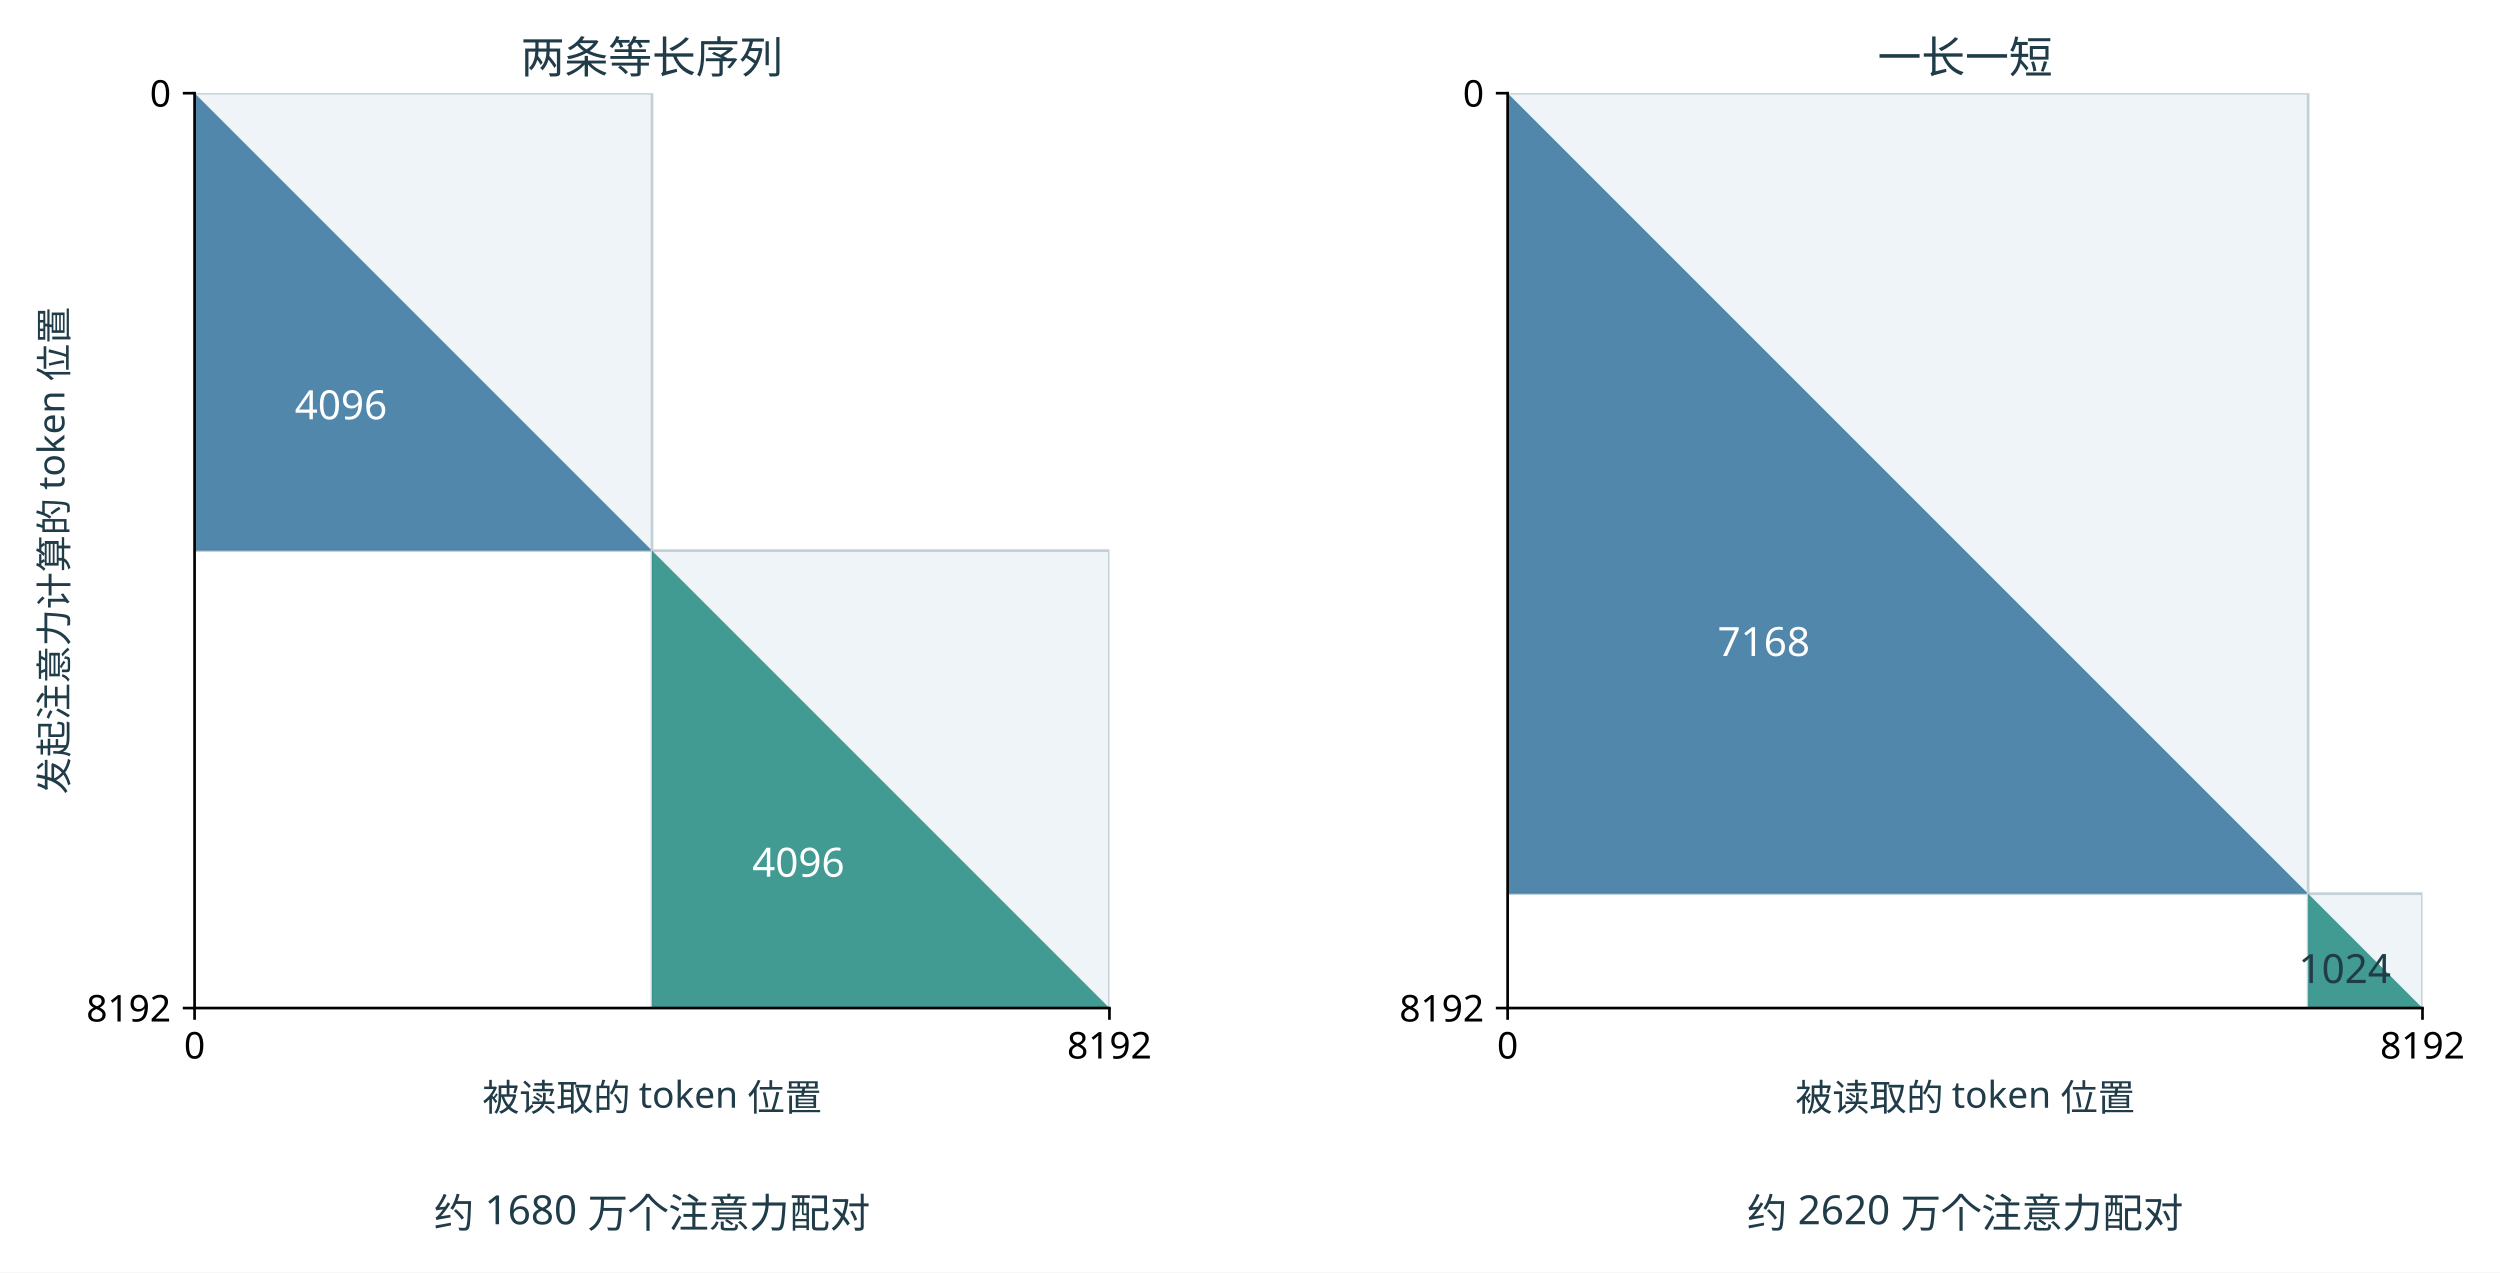
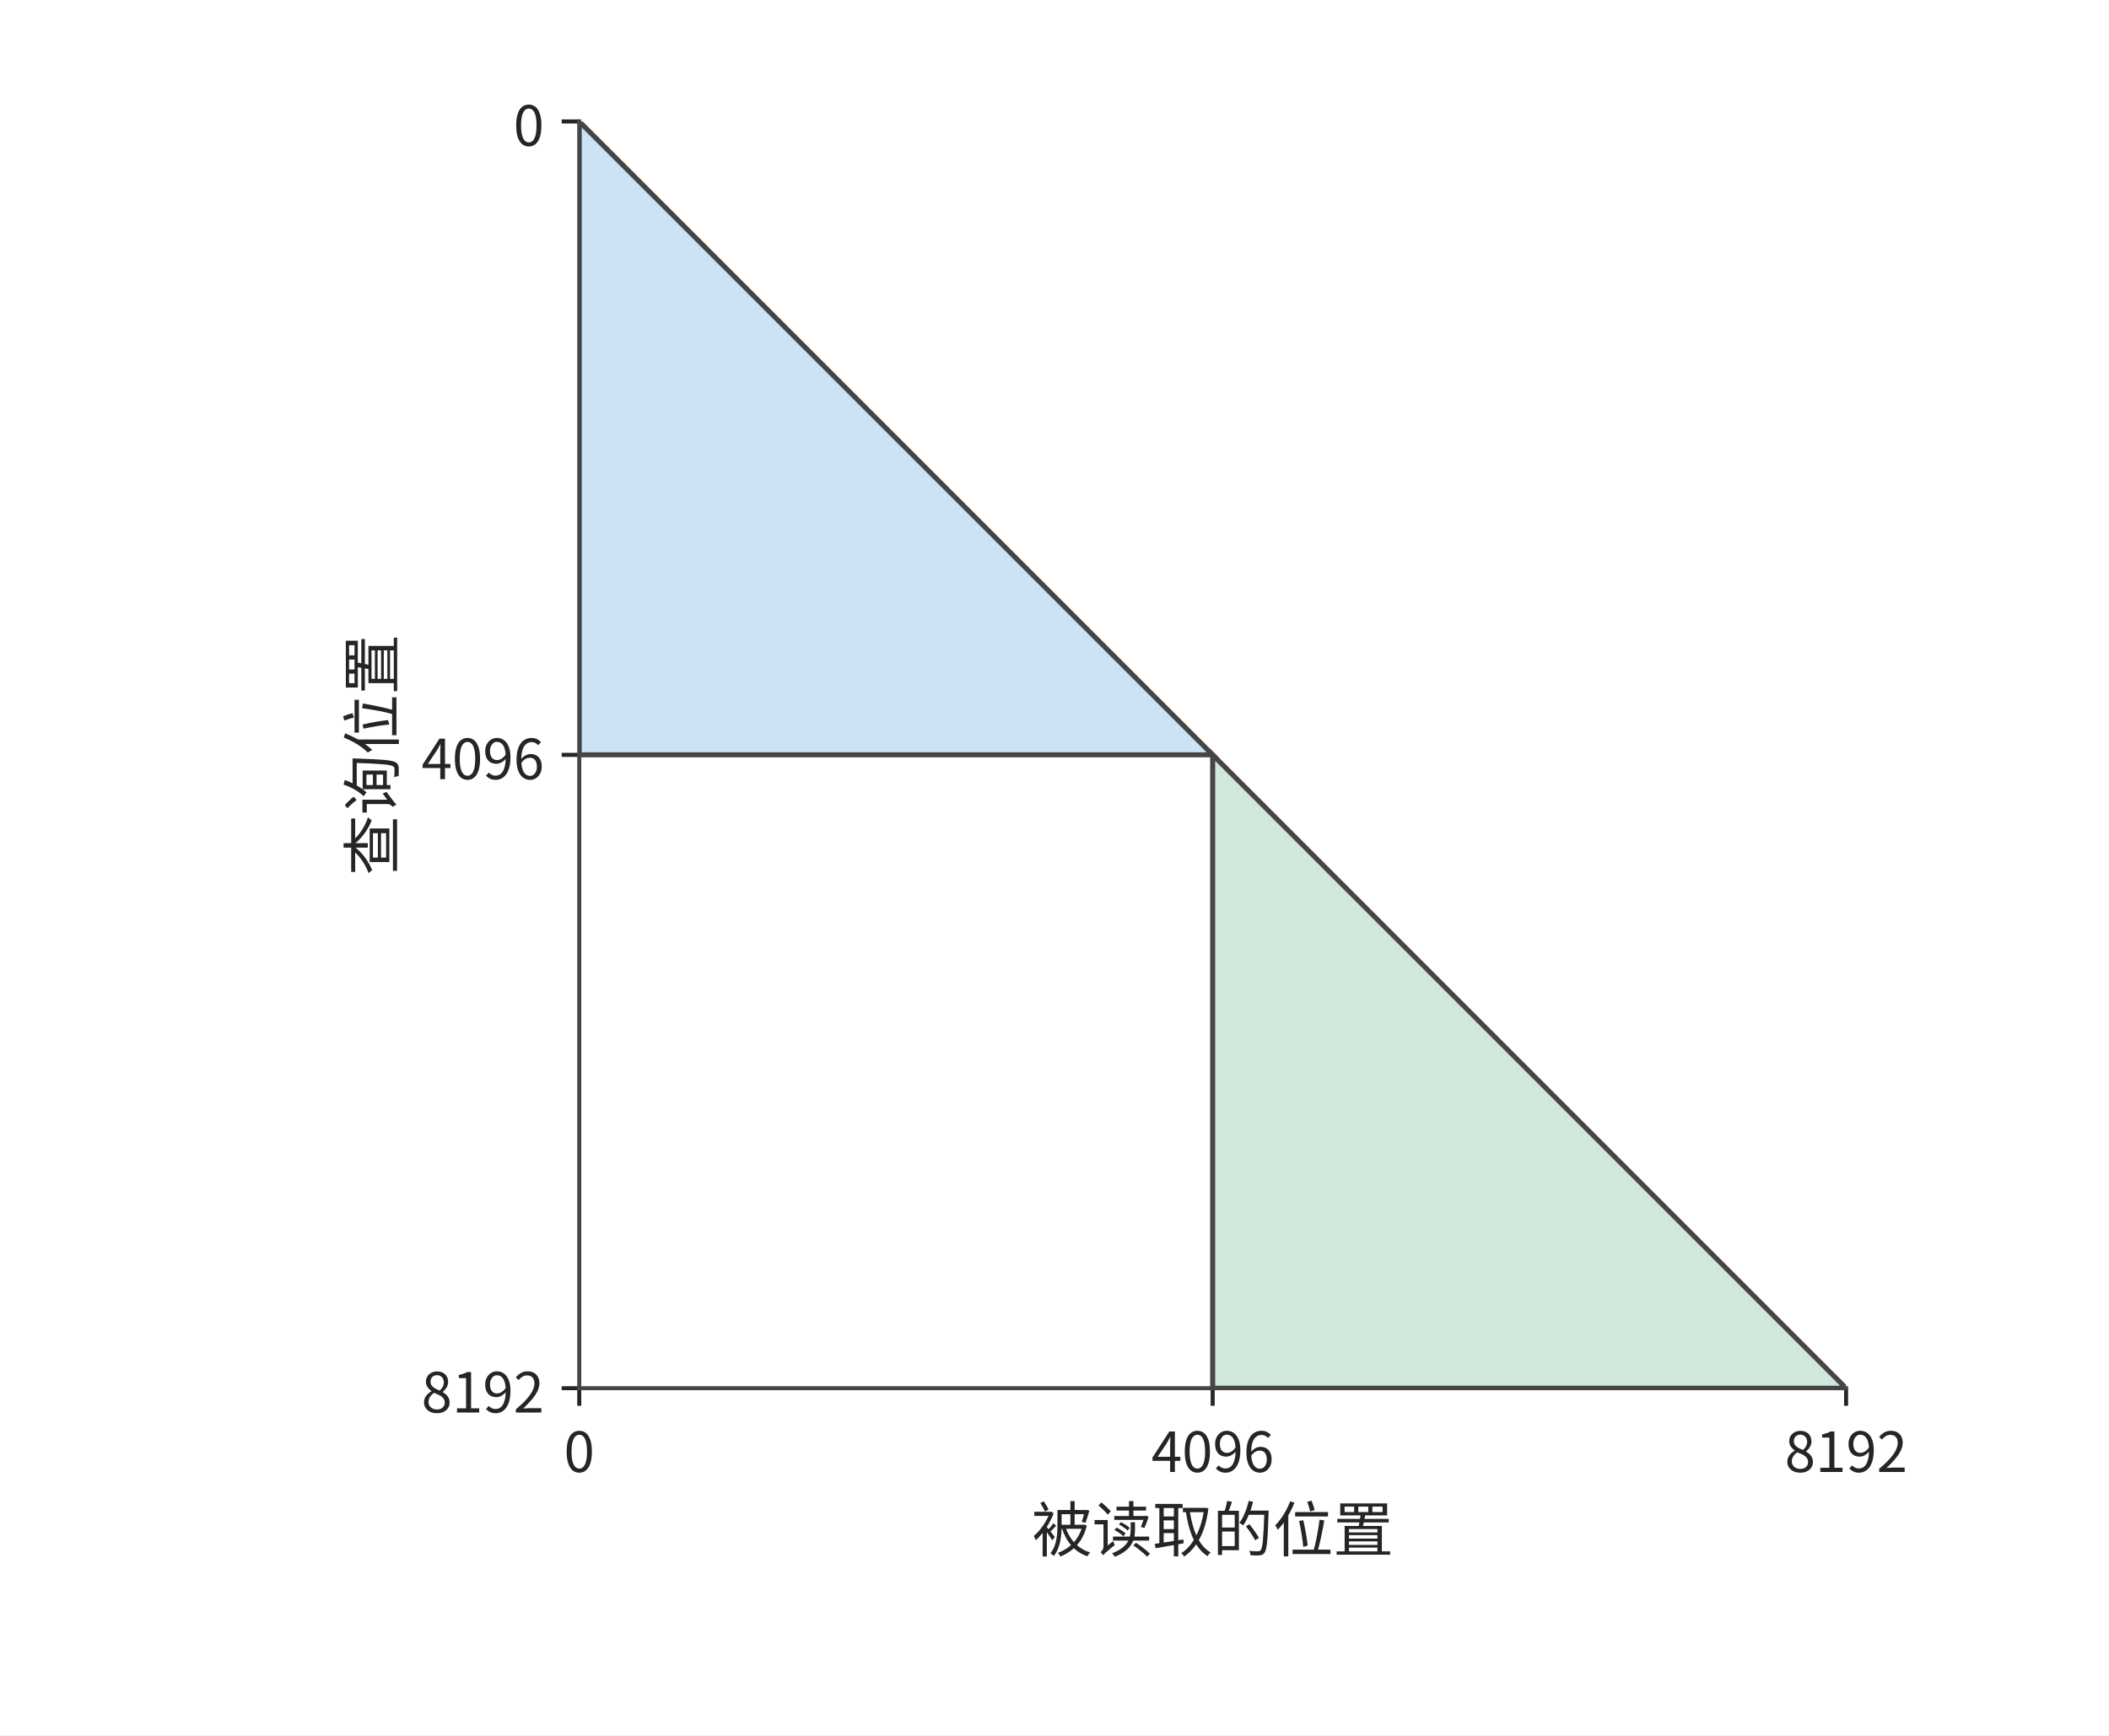
- <svg xmlns="http://www.w3.org/2000/svg" xmlns:xlink="http://www.w3.org/1999/xlink" width="742.934pt" height="378.134pt" viewBox="0 0 742.934 378.134" version="1.1">
+ <svg xmlns="http://www.w3.org/2000/svg" xmlns:xlink="http://www.w3.org/1999/xlink" width="420pt" height="345.6pt" viewBox="0 0 420 345.6" version="1.1">
  <defs>
    <style type="text/css">*{stroke-linejoin: round; stroke-linecap: butt}</style>
  </defs>
  <g id="figure_1">
    <g id="patch_1">
-       <path d="M 0 378.134  L 742.934 378.134  L 742.934 0  L 0 0  z " style="fill: #ffffff" />
+       <path d="M 0 345.6  L 420 345.6  L 420 0  L 0 0  z " style="fill: #ffffff" />
    </g>
    <g id="axes_1">
      <g id="patch_2">
-         <path d="M 57.826 299.566  L 329.698 299.566  L 329.698 27.694  L 57.826 27.694  z " style="fill: #ffffff" />
+         <path d="M 115.356 276.48  L 367.644 276.48  L 367.644 24.192  L 115.356 24.192  z " style="fill: #ffffff" />
      </g>
      <g id="patch_3">
-         <path d="M 57.826 27.694  L 193.762 27.694  L 193.762 163.63  L 57.826 163.63  z " clip-path="url(#p949afc7ddd)" style="fill: #eef4f7; stroke: #c3d0d7; stroke-width: 0.8; stroke-linejoin: miter" />
+         <path d="M 115.356 24.192  L 115.356 150.336  L 241.5 150.336  z " clip-path="url(#p0d26ad6648)" style="fill: #cbe3f3; stroke: #454545; stroke-linejoin: miter" />
      </g>
      <g id="patch_4">
-         <path d="M 57.826 27.694  L 57.826 163.63  L 193.762 163.63  z " clip-path="url(#p949afc7ddd)" style="fill: #286b98; opacity: 0.8" />
-       </g>
-       <g id="patch_5">
-         <path d="M 193.762 163.63  L 329.698 163.63  L 329.698 299.566  L 193.762 299.566  z " clip-path="url(#p949afc7ddd)" style="fill: #eef4f7; stroke: #c3d0d7; stroke-width: 0.8; stroke-linejoin: miter" />
-       </g>
-       <g id="patch_6">
-         <path d="M 193.762 163.63  L 193.762 299.566  L 329.698 299.566  z " clip-path="url(#p949afc7ddd)" style="fill: #16857b; opacity: 0.8" />
+         <path d="M 241.5 150.336  L 241.5 276.48  L 367.644 276.48  z " clip-path="url(#p0d26ad6648)" style="fill: #cfe8db; stroke: #454545; stroke-linejoin: miter" />
      </g>
      <g id="matplotlib.axis_1">
        <g id="xtick_1">
          <g id="line2d_1">
            <defs>
-               <path id="mfa1bef33b0" d="M 0 0  L 0 3.5  " style="stroke: #000000; stroke-width: 0.8" />
+               <path id="m064ad0e628" d="M 0 0  L 0 3.5  " style="stroke: #252525; stroke-width: 0.8" />
            </defs>
            <g>
-               <use xlink:href="#mfa1bef33b0" x="57.826" y="299.566" style="stroke: #000000; stroke-width: 0.8" />
+               <use xlink:href="#m064ad0e628" x="115.356" y="276.48" style="fill: #252525; stroke: #252525; stroke-width: 0.8" />
            </g>
          </g>
          <g id="text_1">
-             <text style="font-size: 11px; font-family: 'Arial Unicode MS'; text-anchor: middle" x="57.826" y="314.574" transform="rotate(-0 57.82629 314.5739)">0</text>
+             <g style="fill: #252525" transform="translate(112.3035 293.16) scale(0.11 -0.11)">
+               <defs>
+                 <path id="SourceHanSansCN-Regular-11" d="M 1779 -83  Q 1338 -83 1008 185  Q 678 454 499 998  Q 320 1542 320 2362  Q 320 3181 499 3715  Q 678 4250 1008 4512  Q 1338 4774 1779 4774  Q 2227 4774 2553 4508  Q 2880 4243 3059 3712  Q 3238 3181 3238 2362  Q 3238 1542 3059 998  Q 2880 454 2553 185  Q 2227 -83 1779 -83  z M 1779 390  Q 2048 390 2249 595  Q 2451 800 2563 1238  Q 2675 1677 2675 2362  Q 2675 3046 2563 3478  Q 2451 3910 2249 4112  Q 2048 4314 1779 4314  Q 1517 4314 1312 4112  Q 1107 3910 995 3478  Q 883 3046 883 2362  Q 883 1677 995 1238  Q 1107 800 1312 595  Q 1517 390 1779 390  z " transform="scale(0.015625)" />
+               </defs>
+               <use xlink:href="#SourceHanSansCN-Regular-11" />
+             </g>
          </g>
        </g>
        <g id="xtick_2">
          <g id="line2d_2">
            <g>
-               <use xlink:href="#mfa1bef33b0" x="329.698" y="299.566" style="stroke: #000000; stroke-width: 0.8" />
+               <use xlink:href="#m064ad0e628" x="241.5" y="276.48" style="fill: #252525; stroke: #252525; stroke-width: 0.8" />
            </g>
          </g>
          <g id="text_2">
-             <text style="font-size: 11px; font-family: 'Arial Unicode MS'; text-anchor: middle" x="329.698" y="314.574" transform="rotate(-0 329.6983 314.5739)">8192</text>
+             <g style="fill: #252525" transform="translate(229.29 293.16) scale(0.11 -0.11)">
+               <defs>
+                 <path id="SourceHanSansCN-Regular-15" d="M 2176 0  L 2176 3200  Q 2176 3373 2189 3622  Q 2202 3872 2208 4051  L 2182 4051  Q 2093 3885 2000 3709  Q 1907 3533 1805 3360  L 736 1760  L 3354 1760  L 3354 1293  L 128 1293  L 128 1677  L 2080 4691  L 2726 4691  L 2726 0  L 2176 0  z " transform="scale(0.015625)" />
+                 <path id="SourceHanSansCN-Regular-1a" d="M 1504 -83  Q 1120 -83 841 54  Q 563 192 371 397  L 691 762  Q 845 595 1053 499  Q 1261 403 1485 403  Q 1722 403 1933 512  Q 2144 621 2307 873  Q 2470 1126 2563 1536  Q 2656 1946 2656 2547  Q 2656 3123 2537 3520  Q 2419 3917 2188 4118  Q 1958 4320 1632 4320  Q 1408 4320 1229 4185  Q 1050 4051 941 3814  Q 832 3578 832 3251  Q 832 2938 925 2704  Q 1018 2470 1206 2342  Q 1395 2214 1670 2214  Q 1907 2214 2166 2364  Q 2426 2515 2662 2861  L 2688 2394  Q 2547 2214 2364 2073  Q 2182 1933 1980 1856  Q 1779 1779 1574 1779  Q 1184 1779 893 1945  Q 602 2112 442 2441  Q 282 2771 282 3251  Q 282 3712 467 4054  Q 653 4397 957 4585  Q 1261 4774 1626 4774  Q 1965 4774 2253 4636  Q 2541 4499 2752 4220  Q 2963 3942 3084 3526  Q 3206 3110 3206 2547  Q 3206 1837 3065 1334  Q 2925 832 2681 518  Q 2438 205 2134 61  Q 1830 -83 1504 -83  z " transform="scale(0.015625)" />
+                 <path id="SourceHanSansCN-Regular-17" d="M 1926 -83  Q 1594 -83 1306 61  Q 1018 205 806 496  Q 595 787 476 1222  Q 358 1658 358 2240  Q 358 2925 499 3411  Q 640 3898 883 4198  Q 1126 4499 1440 4636  Q 1754 4774 2093 4774  Q 2458 4774 2726 4640  Q 2995 4506 3194 4294  L 2861 3936  Q 2726 4102 2528 4198  Q 2330 4294 2118 4294  Q 1786 4294 1510 4099  Q 1235 3904 1072 3456  Q 909 3008 909 2240  Q 909 1638 1027 1222  Q 1146 806 1373 592  Q 1600 378 1926 378  Q 2157 378 2333 512  Q 2509 646 2614 886  Q 2720 1126 2720 1440  Q 2720 1760 2627 1993  Q 2534 2227 2348 2352  Q 2163 2477 1875 2477  Q 1651 2477 1388 2333  Q 1126 2189 890 1837  L 870 2298  Q 1018 2490 1197 2627  Q 1376 2765 1577 2838  Q 1779 2912 1971 2912  Q 2368 2912 2659 2749  Q 2950 2586 3113 2259  Q 3277 1933 3277 1440  Q 3277 986 3091 643  Q 2906 301 2602 109  Q 2298 -83 1926 -83  z " transform="scale(0.015625)" />
+               </defs>
+               <use xlink:href="#SourceHanSansCN-Regular-15" />
+               <use xlink:href="#SourceHanSansCN-Regular-11" transform="translate(55.5 0)" />
+               <use xlink:href="#SourceHanSansCN-Regular-1a" transform="translate(111 0)" />
+               <use xlink:href="#SourceHanSansCN-Regular-17" transform="translate(166.5 0)" />
+             </g>
          </g>
        </g>
-         <g id="text_3">
-           <text style="font-size: 11px; font-family: 'Arial Unicode MS'; text-anchor: middle; fill: #203c48" x="193.762" y="330.101" transform="rotate(-0 193.7623 330.1011)">被读取的 token 位置</text>
+         <g id="xtick_3">
+           <g id="line2d_3">
+             <g>
+               <use xlink:href="#m064ad0e628" x="367.644" y="276.48" style="fill: #252525; stroke: #252525; stroke-width: 0.8" />
+             </g>
+           </g>
+           <g id="text_3">
+             <g style="fill: #252525" transform="translate(355.434 293.16) scale(0.11 -0.11)">
+               <defs>
+                 <path id="SourceHanSansCN-Regular-19" d="M 1792 -83  Q 1357 -83 1017 77  Q 678 237 486 518  Q 294 800 294 1165  Q 294 1478 419 1731  Q 544 1984 742 2166  Q 941 2349 1152 2464  L 1152 2490  Q 896 2669 707 2934  Q 518 3200 518 3571  Q 518 3930 688 4195  Q 858 4461 1149 4611  Q 1440 4762 1805 4762  Q 2208 4762 2496 4602  Q 2784 4442 2937 4166  Q 3091 3891 3091 3526  Q 3091 3283 2992 3065  Q 2893 2848 2752 2678  Q 2611 2509 2470 2394  L 2470 2362  Q 2675 2246 2854 2083  Q 3034 1920 3146 1686  Q 3258 1453 3258 1126  Q 3258 794 3075 515  Q 2893 237 2563 77  Q 2234 -83 1792 -83  z M 2112 2547  Q 2349 2758 2470 2998  Q 2592 3238 2592 3494  Q 2592 3731 2499 3916  Q 2406 4102 2227 4214  Q 2048 4326 1798 4326  Q 1472 4326 1261 4121  Q 1050 3917 1050 3571  Q 1050 3296 1200 3107  Q 1350 2918 1593 2787  Q 1837 2656 2112 2547  z M 1798 352  Q 2074 352 2275 454  Q 2477 557 2589 736  Q 2701 915 2701 1146  Q 2701 1382 2598 1552  Q 2496 1722 2326 1850  Q 2157 1978 1933 2080  Q 1709 2182 1459 2278  Q 1178 2099 995 1827  Q 813 1555 813 1216  Q 813 973 941 774  Q 1069 576 1296 464  Q 1523 352 1798 352  z " transform="scale(0.015625)" />
+                 <path id="SourceHanSansCN-Regular-12" d="M 563 0  L 563 486  L 1613 486  L 1613 3987  L 774 3987  L 774 4358  Q 1088 4416 1321 4499  Q 1555 4582 1747 4691  L 2195 4691  L 2195 486  L 3136 486  L 3136 0  L 563 0  z " transform="scale(0.015625)" />
+                 <path id="SourceHanSansCN-Regular-13" d="M 282 0  L 282 371  Q 1030 998 1504 1529  Q 1978 2061 2205 2518  Q 2432 2976 2432 3373  Q 2432 3642 2339 3853  Q 2246 4064 2054 4182  Q 1862 4301 1568 4301  Q 1280 4301 1033 4147  Q 787 3994 595 3757  L 269 4077  Q 550 4390 873 4582  Q 1197 4774 1638 4774  Q 2061 4774 2365 4604  Q 2669 4435 2838 4124  Q 3008 3814 3008 3398  Q 3008 2925 2768 2445  Q 2528 1965 2105 1472  Q 1683 979 1126 461  Q 1312 474 1517 490  Q 1722 506 1894 506  L 3232 506  L 3232 0  L 282 0  z " transform="scale(0.015625)" />
+               </defs>
+               <use xlink:href="#SourceHanSansCN-Regular-19" />
+               <use xlink:href="#SourceHanSansCN-Regular-12" transform="translate(55.5 0)" />
+               <use xlink:href="#SourceHanSansCN-Regular-1a" transform="translate(111 0)" />
+               <use xlink:href="#SourceHanSansCN-Regular-13" transform="translate(166.5 0)" />
+             </g>
+           </g>
+         </g>
+         <g id="text_4">
+           <g style="fill: #252525" transform="translate(205.5 309.04) scale(0.12 -0.12)">
+             <defs>
+               <path id="SourceHanSansCN-Regular-5cac" d="M 1587 2957  L 1587 -506  L 1139 -506  L 1139 2374  L 1587 2957  z M 2579 2752  Q 2406 2573 2233 2397  Q 2061 2221 1907 2099  L 1696 2304  Q 1830 2438 2003 2649  Q 2176 2861 2278 3021  L 2579 2752  z M 2061 4243  L 2061 3802  L 256 3802  L 256 4243  L 2061 4243  z M 1523 2688  Q 1587 2624 1712 2470  Q 1837 2317 1984 2134  Q 2131 1952 2252 1795  Q 2374 1638 2432 1568  L 2163 1197  Q 2099 1312 1987 1488  Q 1875 1664 1740 1856  Q 1606 2048 1491 2214  Q 1376 2381 1299 2470  L 1523 2688  z M 1984 4243  L 2061 4262  L 2304 4077  Q 2106 3520 1798 2985  Q 1491 2451 1132 1993  Q 774 1536 416 1216  Q 390 1280 352 1366  Q 314 1453 272 1533  Q 230 1613 192 1658  Q 525 1933 857 2339  Q 1190 2746 1465 3213  Q 1741 3680 1894 4141  L 1894 4243  L 1984 4243  z M 1267 5350  Q 1408 5146 1549 4902  Q 1690 4659 1773 4486  L 1382 4262  Q 1318 4448 1171 4704  Q 1024 4960 896 5171  L 1267 5350  z M 5773 4429  L 5773 3981  L 2957 3981  L 2957 4429  L 5773 4429  z M 5696 4429  L 5766 4448  L 6106 4365  Q 6010 4032 5901 3677  Q 5792 3322 5696 3072  L 5293 3168  Q 5370 3398 5462 3731  Q 5555 4064 5619 4365  L 5619 4429  L 5696 4429  z M 4538 5376  L 4538 2624  L 4090 2624  L 4090 5376  L 4538 5376  z M 3155 2752  Q 3155 2387 3126 1971  Q 3098 1555 3011 1120  Q 2925 685 2755 278  Q 2586 -128 2317 -467  Q 2285 -416 2217 -355  Q 2150 -294 2086 -240  Q 2022 -186 1965 -160  Q 2221 154 2371 522  Q 2522 890 2595 1280  Q 2669 1670 2691 2048  Q 2714 2426 2714 2758  L 2714 4429  L 3155 4429  L 3155 2752  z M 5472 2861  L 5472 2438  L 3002 2438  L 3002 2861  L 5472 2861  z M 5453 2861  L 5542 2886  L 5830 2771  Q 5619 1894 5203 1251  Q 4787 608 4230 176  Q 3674 -256 3027 -506  Q 2982 -422 2908 -304  Q 2835 -186 2765 -115  Q 3360 90 3888 483  Q 4416 877 4803 1453  Q 5190 2029 5370 2778  L 5370 2861  L 5453 2861  z M 3578 2611  Q 3782 1965 4144 1427  Q 4506 890 5021 506  Q 5536 122 6189 -77  Q 6144 -122 6086 -195  Q 6029 -269 5977 -345  Q 5926 -422 5888 -486  Q 4870 -134 4201 637  Q 3533 1408 3181 2509  L 3578 2611  z " transform="scale(0.015625)" />
+               <path id="SourceHanSansCN-Regular-5fff" d="M 5722 4781  L 5722 4371  L 2586 4371  L 2586 4781  L 5722 4781  z M 4384 5376  L 4384 3603  L 3910 3603  L 3910 5376  L 4384 5376  z M 3059 3136  Q 3309 3021 3577 2845  Q 3846 2669 3994 2522  L 3763 2246  Q 3674 2349 3517 2464  Q 3360 2579 3184 2694  Q 3008 2810 2835 2893  L 3059 3136  z M 2598 2560  Q 2771 2477 2953 2368  Q 3136 2259 3296 2144  Q 3456 2029 3552 1926  L 3315 1645  Q 3219 1747 3062 1865  Q 2906 1984 2723 2102  Q 2541 2221 2368 2310  L 2598 2560  z M 5696 3795  L 5696 3379  L 2349 3379  L 2349 3795  L 5696 3795  z M 5613 3795  L 5690 3814  L 5997 3738  Q 5901 3418 5782 3085  Q 5664 2752 5542 2522  L 5171 2630  Q 5235 2771 5302 2956  Q 5370 3142 5434 3344  Q 5498 3546 5542 3725  L 5542 3795  L 5613 3795  z M 6054 1606  L 6054 1184  L 2214 1184  L 2214 1606  L 6054 1606  z M 4550 2362  Q 4550 2074 4512 1766  Q 4474 1459 4352 1148  Q 4230 838 3993 537  Q 3757 237 3369 -35  Q 2982 -307 2400 -538  Q 2374 -480 2323 -413  Q 2272 -346 2217 -278  Q 2163 -211 2112 -166  Q 2784 90 3181 403  Q 3578 717 3773 1056  Q 3968 1395 4029 1731  Q 4090 2067 4090 2374  L 4090 3130  L 4550 3130  L 4550 2362  z M 4659 947  Q 4922 781 5203 573  Q 5485 365 5734 157  Q 5984 -51 6138 -218  L 5830 -531  Q 5677 -358 5433 -147  Q 5190 64 4912 281  Q 4634 499 4371 672  L 4659 947  z M 979 5229  Q 1152 5088 1344 4918  Q 1536 4749 1705 4585  Q 1875 4422 1984 4288  L 1658 3936  Q 1555 4070 1388 4243  Q 1222 4416 1033 4592  Q 845 4768 672 4915  L 979 5229  z M 1062 77  L 1178 282  L 2227 1120  Q 2259 1024 2310 905  Q 2362 787 2406 717  Q 2035 410 1801 214  Q 1568 19 1440 -96  Q 1312 -211 1251 -272  Q 1190 -333 1158 -384  L 1062 77  z M 1158 -384  Q 1133 -333 1085 -269  Q 1037 -205 989 -144  Q 941 -83 902 -45  Q 960 0 1030 86  Q 1101 173 1152 291  Q 1203 410 1203 570  L 1203 3366  L 1651 3366  L 1651 218  Q 1651 218 1574 150  Q 1498 83 1402 -16  Q 1306 -115 1232 -214  Q 1158 -314 1158 -384  z M 1517 3366  L 1517 2906  L 256 2906  L 256 3366  L 1517 3366  z " transform="scale(0.015625)" />
+               <path id="SourceHanSansCN-Regular-2819" d="M 5638 4659  L 5638 4198  L 3238 4198  L 3238 4659  L 5638 4659  z M 5568 4659  L 5651 4672  L 5946 4595  Q 5792 3309 5430 2323  Q 5069 1338 4547 637  Q 4026 -64 3379 -512  Q 3328 -429 3235 -323  Q 3142 -218 3066 -154  Q 3661 224 4157 893  Q 4653 1562 4998 2486  Q 5344 3411 5491 4544  L 5491 4659  L 5568 4659  z M 3968 4326  Q 4115 3328 4390 2464  Q 4666 1600 5104 944  Q 5542 288 6189 -90  Q 6131 -134 6067 -198  Q 6003 -262 5948 -332  Q 5894 -403 5856 -474  Q 5184 -38 4733 656  Q 4282 1350 3997 2265  Q 3712 3181 3546 4262  L 3968 4326  z M 3213 5075  L 3213 4640  L 307 4640  L 307 5075  L 3213 5075  z M 2586 3744  L 2586 3328  L 986 3328  L 986 3744  L 2586 3744  z M 2605 2400  L 2605 1978  L 986 1978  L 986 2400  L 2605 2400  z M 1197 4838  L 1197 730  L 736 672  L 736 4838  L 1197 4838  z M 243 832  Q 621 890 1120 963  Q 1619 1037 2179 1126  Q 2739 1216 3290 1299  L 3315 896  Q 2790 800 2259 704  Q 1728 608 1241 525  Q 755 442 352 371  L 243 832  z M 2746 4845  L 2746 -499  L 2278 -499  L 2278 4845  L 2746 4845  z " transform="scale(0.015625)" />
+               <path id="SourceHanSansCN-Regular-4a9b" d="M 2784 4346  L 2784 160  L 838 160  L 838 595  L 2342 595  L 2342 3917  L 838 3917  L 838 4346  L 2784 4346  z M 998 4346  L 998 -346  L 557 -346  L 557 4346  L 998 4346  z M 2573 2566  L 2573 2144  L 806 2144  L 806 2566  L 2573 2566  z M 2054 5299  Q 1958 5005 1846 4694  Q 1734 4384 1638 4173  L 1248 4269  Q 1306 4422 1360 4620  Q 1414 4819 1462 5024  Q 1510 5229 1536 5389  L 2054 5299  z M 5664 4365  L 5664 3923  L 3699 3923  L 3699 4365  L 5664 4365  z M 5946 4365  Q 5946 4365 5946 4320  Q 5946 4275 5946 4214  Q 5946 4154 5939 4122  Q 5901 3021 5865 2259  Q 5830 1498 5779 1014  Q 5728 531 5661 262  Q 5594 -6 5498 -122  Q 5389 -262 5270 -316  Q 5152 -371 4979 -390  Q 4819 -403 4560 -400  Q 4301 -397 4026 -378  Q 4019 -275 3977 -140  Q 3936 -6 3866 83  Q 4186 58 4445 51  Q 4704 45 4819 45  Q 4915 45 4976 67  Q 5037 90 5094 154  Q 5171 237 5232 496  Q 5293 755 5337 1235  Q 5382 1715 5420 2460  Q 5459 3206 5491 4262  L 5491 4365  L 5946 4365  z M 4288 5299  Q 4173 4819 4009 4361  Q 3846 3904 3654 3501  Q 3462 3098 3238 2790  Q 3200 2829 3123 2883  Q 3046 2938 2969 2986  Q 2893 3034 2835 3066  Q 3059 3354 3244 3728  Q 3430 4102 3577 4531  Q 3725 4960 3827 5402  L 4288 5299  z M 3910 2918  Q 4090 2694 4282 2425  Q 4474 2157 4643 1907  Q 4813 1658 4915 1466  L 4512 1216  Q 4416 1408 4253 1667  Q 4090 1926 3901 2198  Q 3712 2470 3533 2707  L 3910 2918  z " transform="scale(0.015625)" />
+               <path id="SourceHanSansCN-Regular-2399" d="M 5850 4211  L 5850 3744  L 2362 3744  L 2362 4211  L 5850 4211  z M 3219 3354  Q 3302 3021 3376 2649  Q 3450 2278 3514 1913  Q 3578 1549 3622 1222  Q 3667 896 3693 653  L 3219 512  Q 3200 768 3158 1101  Q 3117 1434 3056 1805  Q 2995 2176 2924 2550  Q 2854 2925 2784 3258  L 3219 3354  z M 5453 3322  Q 5389 2925 5305 2483  Q 5222 2042 5126 1600  Q 5030 1158 4931 758  Q 4832 358 4742 38  L 4320 134  Q 4416 461 4509 867  Q 4602 1274 4685 1722  Q 4768 2170 4838 2605  Q 4909 3040 4954 3405  L 5453 3322  z M 6112 218  L 6112 -243  L 2086 -243  L 2086 218  L 6112 218  z M 4102 5421  Q 4192 5190 4285 4908  Q 4378 4627 4429 4422  L 3949 4282  Q 3910 4486 3820 4774  Q 3731 5062 3648 5299  L 4102 5421  z M 2285 5216  Q 2074 4672 1795 4144  Q 1517 3616 1190 3152  Q 864 2688 518 2323  Q 493 2381 445 2470  Q 397 2560 342 2653  Q 288 2746 243 2797  Q 557 3110 851 3520  Q 1146 3930 1398 4400  Q 1651 4870 1830 5350  L 2285 5216  z M 1152 -499  L 1152 3706  L 1626 4179  L 1632 4173  L 1632 -499  L 1152 -499  z " transform="scale(0.015625)" />
+               <path id="SourceHanSansCN-Regular-5380" d="M 4166 4211  L 5248 4211  L 5248 4787  L 4166 4787  L 4166 4211  z M 2669 4211  L 3725 4211  L 3725 4787  L 2669 4787  L 2669 4211  z M 1210 4211  L 2227 4211  L 2227 4787  L 1210 4787  L 1210 4211  z M 5728 5133  L 5728 3859  L 749 3859  L 749 5133  L 5728 5133  z M 5901 3488  L 5901 3110  L 435 3110  L 435 3488  L 5901 3488  z M 3411 3949  Q 3360 3616 3280 3241  Q 3200 2867 3136 2592  L 2682 2592  Q 2726 2778 2771 3018  Q 2816 3258 2854 3510  Q 2893 3763 2918 3981  L 3411 3949  z M 6048 38  L 6048 -320  L 365 -320  L 365 38  L 6048 38  z M 4934 2048  L 4934 1760  L 1446 1760  L 1446 2048  L 4934 2048  z M 4922 1389  L 4922 1101  L 1472 1101  L 1472 1389  L 4922 1389  z M 4947 723  L 4947 435  L 1498 435  L 1498 723  L 4947 723  z M 5171 2733  L 5171 -160  L 4698 -160  L 4698 2406  L 1677 2406  L 1677 -160  L 1216 -160  L 1216 2733  L 5171 2733  z " transform="scale(0.015625)" />
+             </defs>
+             <use xlink:href="#SourceHanSansCN-Regular-5cac" />
+             <use xlink:href="#SourceHanSansCN-Regular-5fff" transform="translate(100 0)" />
+             <use xlink:href="#SourceHanSansCN-Regular-2819" transform="translate(200 0)" />
+             <use xlink:href="#SourceHanSansCN-Regular-4a9b" transform="translate(300 0)" />
+             <use xlink:href="#SourceHanSansCN-Regular-2399" transform="translate(400 0)" />
+             <use xlink:href="#SourceHanSansCN-Regular-5380" transform="translate(500 0)" />
+           </g>
        </g>
      </g>
      <g id="matplotlib.axis_2">
        <g id="ytick_1">
-           <g id="line2d_3">
+           <g id="line2d_4">
            <defs>
-               <path id="m1ff3d5767a" d="M 0 0  L -3.5 0  " style="stroke: #000000; stroke-width: 0.8" />
+               <path id="ma78e093aea" d="M 0 0  L -3.5 0  " style="stroke: #252525; stroke-width: 0.8" />
            </defs>
            <g>
-               <use xlink:href="#m1ff3d5767a" x="57.826" y="27.694" style="stroke: #000000; stroke-width: 0.8" />
+               <use xlink:href="#ma78e093aea" x="115.356" y="24.192" style="fill: #252525; stroke: #252525; stroke-width: 0.8" />
            </g>
          </g>
-           <g id="text_4">
-             <text style="font-size: 11px; font-family: 'Arial Unicode MS'; text-anchor: end" x="50.826" y="31.698" transform="rotate(-0 50.82629 31.69774)">0</text>
+           <g id="text_5">
+             <g style="fill: #252525" transform="translate(102.251 29.032) scale(0.11 -0.11)">
+               <use xlink:href="#SourceHanSansCN-Regular-11" />
+             </g>
          </g>
        </g>
        <g id="ytick_2">
-           <g id="line2d_4">
+           <g id="line2d_5">
            <g>
-               <use xlink:href="#m1ff3d5767a" x="57.826" y="299.566" style="stroke: #000000; stroke-width: 0.8" />
+               <use xlink:href="#ma78e093aea" x="115.356" y="150.336" style="fill: #252525; stroke: #252525; stroke-width: 0.8" />
            </g>
          </g>
-           <g id="text_5">
-             <text style="font-size: 11px; font-family: 'Arial Unicode MS'; text-anchor: end" x="50.826" y="303.57" transform="rotate(-0 50.82629 303.5697)">8192</text>
+           <g id="text_6">
+             <g style="fill: #252525" transform="translate(83.936 155.176) scale(0.11 -0.11)">
+               <use xlink:href="#SourceHanSansCN-Regular-15" />
+               <use xlink:href="#SourceHanSansCN-Regular-11" transform="translate(55.5 0)" />
+               <use xlink:href="#SourceHanSansCN-Regular-1a" transform="translate(111 0)" />
+               <use xlink:href="#SourceHanSansCN-Regular-17" transform="translate(166.5 0)" />
+             </g>
          </g>
        </g>
-         <g id="text_6">
-           <text style="font-size: 11px; font-family: 'Arial Unicode MS'; text-anchor: middle; fill: #203c48" x="20.049" y="163.63" transform="rotate(-90 20.04859 163.6296)">发起注意力计算的 token 位置</text>
-         </g>
-       </g>
-       <g id="patch_7">
-         <path d="M 57.826 299.566  L 57.826 27.694  " style="fill: none; stroke: #000000; stroke-width: 0.8; stroke-linejoin: miter; stroke-linecap: square" />
-       </g>
-       <g id="patch_8">
-         <path d="M 57.826 299.566  L 329.698 299.566  " style="fill: none; stroke: #000000; stroke-width: 0.8; stroke-linejoin: miter; stroke-linecap: square" />
-       </g>
-       <g id="text_7">
-         <text style="font-size: 12px; font-family: 'Arial Unicode MS'; text-anchor: middle; fill: #ffffff" x="101.326" y="124.598" transform="rotate(-0 101.3258 124.5978)">4096</text>
-       </g>
-       <g id="text_8">
-         <text style="font-size: 12px; font-family: 'Arial Unicode MS'; text-anchor: middle; fill: #ffffff" x="237.262" y="260.534" transform="rotate(-0 237.2618 260.5338)">4096</text>
-       </g>
-       <g id="text_9">
-         <text style="font-size: 12px; font-family: 'Arial Unicode MS'; text-anchor: middle; fill: #203c48" x="193.762" y="364.815" transform="rotate(-0 193.7623 364.8149)">约 1680 万个注意力配对</text>
-       </g>
-       <g id="text_10">
-         <text style="font-size: 13px; font-family: 'Arial Unicode MS'; text-anchor: middle; fill: #203c48" x="193.762" y="21.694" transform="rotate(-0 193.7623 21.69359)">两条等长序列</text>
-       </g>
-     </g>
-     <g id="axes_2">
-       <g id="patch_9">
-         <path d="M 448.028 299.566  L 719.9 299.566  L 719.9 27.694  L 448.028 27.694  z " style="fill: #ffffff" />
-       </g>
-       <g id="patch_10">
-         <path d="M 448.028 27.694  L 685.916 27.694  L 685.916 265.582  L 448.028 265.582  z " clip-path="url(#pc91d8c6d3b)" style="fill: #eef4f7; stroke: #c3d0d7; stroke-width: 0.8; stroke-linejoin: miter" />
-       </g>
-       <g id="patch_11">
-         <path d="M 448.028 27.694  L 448.028 265.582  L 685.916 265.582  z " clip-path="url(#pc91d8c6d3b)" style="fill: #286b98; opacity: 0.8" />
-       </g>
-       <g id="patch_12">
-         <path d="M 685.916 265.582  L 719.9 265.582  L 719.9 299.566  L 685.916 299.566  z " clip-path="url(#pc91d8c6d3b)" style="fill: #eef4f7; stroke: #c3d0d7; stroke-width: 0.8; stroke-linejoin: miter" />
-       </g>
-       <g id="patch_13">
-         <path d="M 685.916 265.582  L 685.916 299.566  L 719.9 299.566  z " clip-path="url(#pc91d8c6d3b)" style="fill: #16857b; opacity: 0.8" />
-       </g>
-       <g id="matplotlib.axis_3">
-         <g id="xtick_3">
-           <g id="line2d_5">
+         <g id="ytick_3">
+           <g id="line2d_6">
            <g>
-               <use xlink:href="#mfa1bef33b0" x="448.028" y="299.566" style="stroke: #000000; stroke-width: 0.8" />
+               <use xlink:href="#ma78e093aea" x="115.356" y="276.48" style="fill: #252525; stroke: #252525; stroke-width: 0.8" />
            </g>
          </g>
-           <g id="text_11">
-             <text style="font-size: 11px; font-family: 'Arial Unicode MS'; text-anchor: middle" x="448.028" y="314.574" transform="rotate(-0 448.0277 314.5739)">0</text>
+           <g id="text_7">
+             <g style="fill: #252525" transform="translate(83.936 281.32) scale(0.11 -0.11)">
+               <use xlink:href="#SourceHanSansCN-Regular-19" />
+               <use xlink:href="#SourceHanSansCN-Regular-12" transform="translate(55.5 0)" />
+               <use xlink:href="#SourceHanSansCN-Regular-1a" transform="translate(111 0)" />
+               <use xlink:href="#SourceHanSansCN-Regular-13" transform="translate(166.5 0)" />
+             </g>
          </g>
        </g>
-         <g id="xtick_4">
-           <g id="line2d_6">
-             <g>
-               <use xlink:href="#mfa1bef33b0" x="719.9" y="299.566" style="stroke: #000000; stroke-width: 0.8" />
-             </g>
-           </g>
-           <g id="text_12">
-             <text style="font-size: 11px; font-family: 'Arial Unicode MS'; text-anchor: middle" x="719.9" y="314.574" transform="rotate(-0 719.8997 314.5739)">8192</text>
-           </g>
-         </g>
-         <g id="text_13">
-           <text style="font-size: 11px; font-family: 'Arial Unicode MS'; text-anchor: middle; fill: #203c48" x="583.964" y="330.101" transform="rotate(-0 583.9637 330.1011)">被读取的 token 位置</text>
-         </g>
-       </g>
-       <g id="matplotlib.axis_4">
-         <g id="ytick_3">
-           <g id="line2d_7">
-             <g>
-               <use xlink:href="#m1ff3d5767a" x="448.028" y="27.694" style="stroke: #000000; stroke-width: 0.8" />
-             </g>
-           </g>
-           <g id="text_14">
-             <text style="font-size: 11px; font-family: 'Arial Unicode MS'; text-anchor: end" x="441.028" y="31.698" transform="rotate(-0 441.0277 31.69774)">0</text>
-           </g>
-         </g>
-         <g id="ytick_4">
-           <g id="line2d_8">
-             <g>
-               <use xlink:href="#m1ff3d5767a" x="448.028" y="299.566" style="stroke: #000000; stroke-width: 0.8" />
-             </g>
-           </g>
-           <g id="text_15">
-             <text style="font-size: 11px; font-family: 'Arial Unicode MS'; text-anchor: end" x="441.028" y="303.57" transform="rotate(-0 441.0277 303.5697)">8192</text>
+         <g id="text_8">
+           <g style="fill: #252525" transform="translate(78.496 174.336) rotate(-90) scale(0.12 -0.12)">
+             <defs>
+               <path id="SourceHanSansCN-Regular-3c0c" d="M 1888 858  L 4480 858  L 4480 1395  L 1888 1395  L 1888 858  z M 1888 1728  L 4480 1728  L 4480 2253  L 1888 2253  L 1888 1728  z M 4979 2598  L 4979 512  L 1414 512  L 1414 2598  L 4979 2598  z M 6042 4563  L 6042 4141  L 365 4141  L 365 4563  L 6042 4563  z M 3418 5376  L 3418 2797  L 2944 2797  L 2944 5376  L 3418 5376  z M 3066 4275  Q 2854 3968 2566 3677  Q 2278 3386 1942 3133  Q 1606 2880 1251 2675  Q 896 2470 544 2336  Q 512 2394 457 2464  Q 403 2534 345 2601  Q 288 2669 230 2714  Q 570 2835 922 3017  Q 1274 3200 1600 3427  Q 1926 3654 2201 3910  Q 2477 4166 2669 4435  L 3066 4275  z M 3686 4435  Q 3878 4173 4156 3923  Q 4435 3674 4768 3456  Q 5101 3238 5459 3062  Q 5818 2886 6170 2778  Q 6118 2733 6057 2662  Q 5997 2592 5942 2518  Q 5888 2445 5850 2387  Q 5491 2515 5132 2713  Q 4774 2912 4435 3161  Q 4096 3411 3808 3692  Q 3520 3974 3296 4275  L 3686 4435  z M 5952 128  L 5952 -307  L 474 -307  L 474 128  L 5952 128  z " transform="scale(0.015625)" />
+               <path id="SourceHanSansCN-Regular-5fe6" d="M 1062 5242  Q 1222 5101 1392 4931  Q 1562 4762 1712 4598  Q 1862 4435 1952 4301  L 1606 3981  Q 1517 4115 1369 4284  Q 1222 4454 1056 4633  Q 890 4813 730 4960  L 1062 5242  z M 1024 192  L 1158 397  L 2304 1222  Q 2336 1133 2384 1011  Q 2432 890 2464 819  Q 2061 518 1808 326  Q 1555 134 1417 25  Q 1280 -83 1216 -144  Q 1152 -205 1114 -256  L 1024 192  z M 1459 3373  L 1459 2906  L 269 2906  L 269 3373  L 1459 3373  z M 1114 -256  Q 1094 -198 1049 -118  Q 1005 -38 957 38  Q 909 115 864 154  Q 954 218 1062 358  Q 1171 499 1171 710  L 1171 3373  L 1638 3373  L 1638 301  Q 1638 301 1587 259  Q 1536 218 1456 157  Q 1376 96 1299 19  Q 1222 -58 1168 -128  Q 1114 -198 1114 -256  z M 3731 5248  Q 3578 4806 3366 4380  Q 3155 3955 2912 3584  Q 2669 3213 2413 2931  Q 2368 2970 2294 3030  Q 2221 3091 2141 3148  Q 2061 3206 1997 3238  Q 2387 3629 2713 4198  Q 3040 4768 3238 5376  L 3731 5248  z M 5709 4416  L 5709 3974  L 2912 3974  L 3130 4416  L 5709 4416  z M 6022 4416  Q 6022 4416 6022 4368  Q 6022 4320 6022 4259  Q 6022 4198 6016 4160  Q 5978 3027 5939 2243  Q 5901 1459 5853 956  Q 5805 454 5734 182  Q 5664 -90 5574 -211  Q 5466 -352 5350 -406  Q 5235 -461 5075 -480  Q 4915 -493 4662 -489  Q 4410 -486 4147 -474  Q 4141 -371 4105 -236  Q 4070 -102 4006 -6  Q 4294 -32 4534 -35  Q 4774 -38 4883 -38  Q 4979 -38 5036 -19  Q 5094 0 5146 64  Q 5229 154 5289 419  Q 5350 685 5395 1177  Q 5440 1670 5478 2441  Q 5517 3213 5555 4314  L 5555 4416  L 6022 4416  z M 4538 2259  L 4538 1869  L 3040 1869  L 3040 2259  L 4538 2259  z M 4730 3347  L 4730 781  L 3072 781  L 3072 1178  L 4301 1178  L 4301 2944  L 3072 2944  L 3072 3347  L 4730 3347  z M 3194 3347  L 3194 390  L 2752 390  L 2752 3347  L 3194 3347  z " transform="scale(0.015625)" />
+             </defs>
+             <use xlink:href="#SourceHanSansCN-Regular-3c0c" />
+             <use xlink:href="#SourceHanSansCN-Regular-5fe6" transform="translate(100 0)" />
+             <use xlink:href="#SourceHanSansCN-Regular-2399" transform="translate(200 0)" />
+             <use xlink:href="#SourceHanSansCN-Regular-5380" transform="translate(300 0)" />
          </g>
        </g>
      </g>
-       <g id="patch_14">
-         <path d="M 448.028 299.566  L 448.028 27.694  " style="fill: none; stroke: #000000; stroke-width: 0.8; stroke-linejoin: miter; stroke-linecap: square" />
+       <g id="patch_5">
+         <path d="M 115.356 276.48  L 115.356 24.192  " style="fill: none; stroke: #454545; stroke-width: 0.8; stroke-linejoin: miter; stroke-linecap: square" />
      </g>
-       <g id="patch_15">
-         <path d="M 448.028 299.566  L 719.9 299.566  " style="fill: none; stroke: #000000; stroke-width: 0.8; stroke-linejoin: miter; stroke-linecap: square" />
-       </g>
-       <g id="text_16">
-         <text style="font-size: 12px; font-family: 'Arial Unicode MS'; text-anchor: middle; fill: #ffffff" x="524.152" y="194.945" transform="rotate(-0 524.1519 194.9447)">7168</text>
-       </g>
-       <g id="text_17">
-         <text style="font-size: 12px; font-family: 'Arial Unicode MS'; text-anchor: middle; fill: #203c48" x="696.791" y="292.139" transform="rotate(-0 696.7906 292.139)">1024</text>
-       </g>
-       <g id="text_18">
-         <text style="font-size: 12px; font-family: 'Arial Unicode MS'; text-anchor: middle; fill: #203c48" x="583.964" y="364.815" transform="rotate(-0 583.9637 364.8149)">约 2620 万个注意力配对</text>
-       </g>
-       <g id="text_19">
-         <text style="font-size: 13px; font-family: 'Arial Unicode MS'; text-anchor: middle; fill: #203c48" x="583.964" y="21.694" transform="rotate(-0 583.9637 21.69359)">一长一短</text>
+       <g id="patch_6">
+         <path d="M 115.356 276.48  L 367.644 276.48  " style="fill: none; stroke: #454545; stroke-width: 0.8; stroke-linejoin: miter; stroke-linecap: square" />
      </g>
    </g>
  </g>
  <defs>
-     <clipPath id="p949afc7ddd">
-       <rect x="57.826" y="27.694" width="271.872" height="271.872" />
-     </clipPath>
-     <clipPath id="pc91d8c6d3b">
-       <rect x="448.028" y="27.694" width="271.872" height="271.872" />
+     <clipPath id="p0d26ad6648">
+       <rect x="115.356" y="24.192" width="252.288" height="252.288" />
    </clipPath>
  </defs>
</svg>
